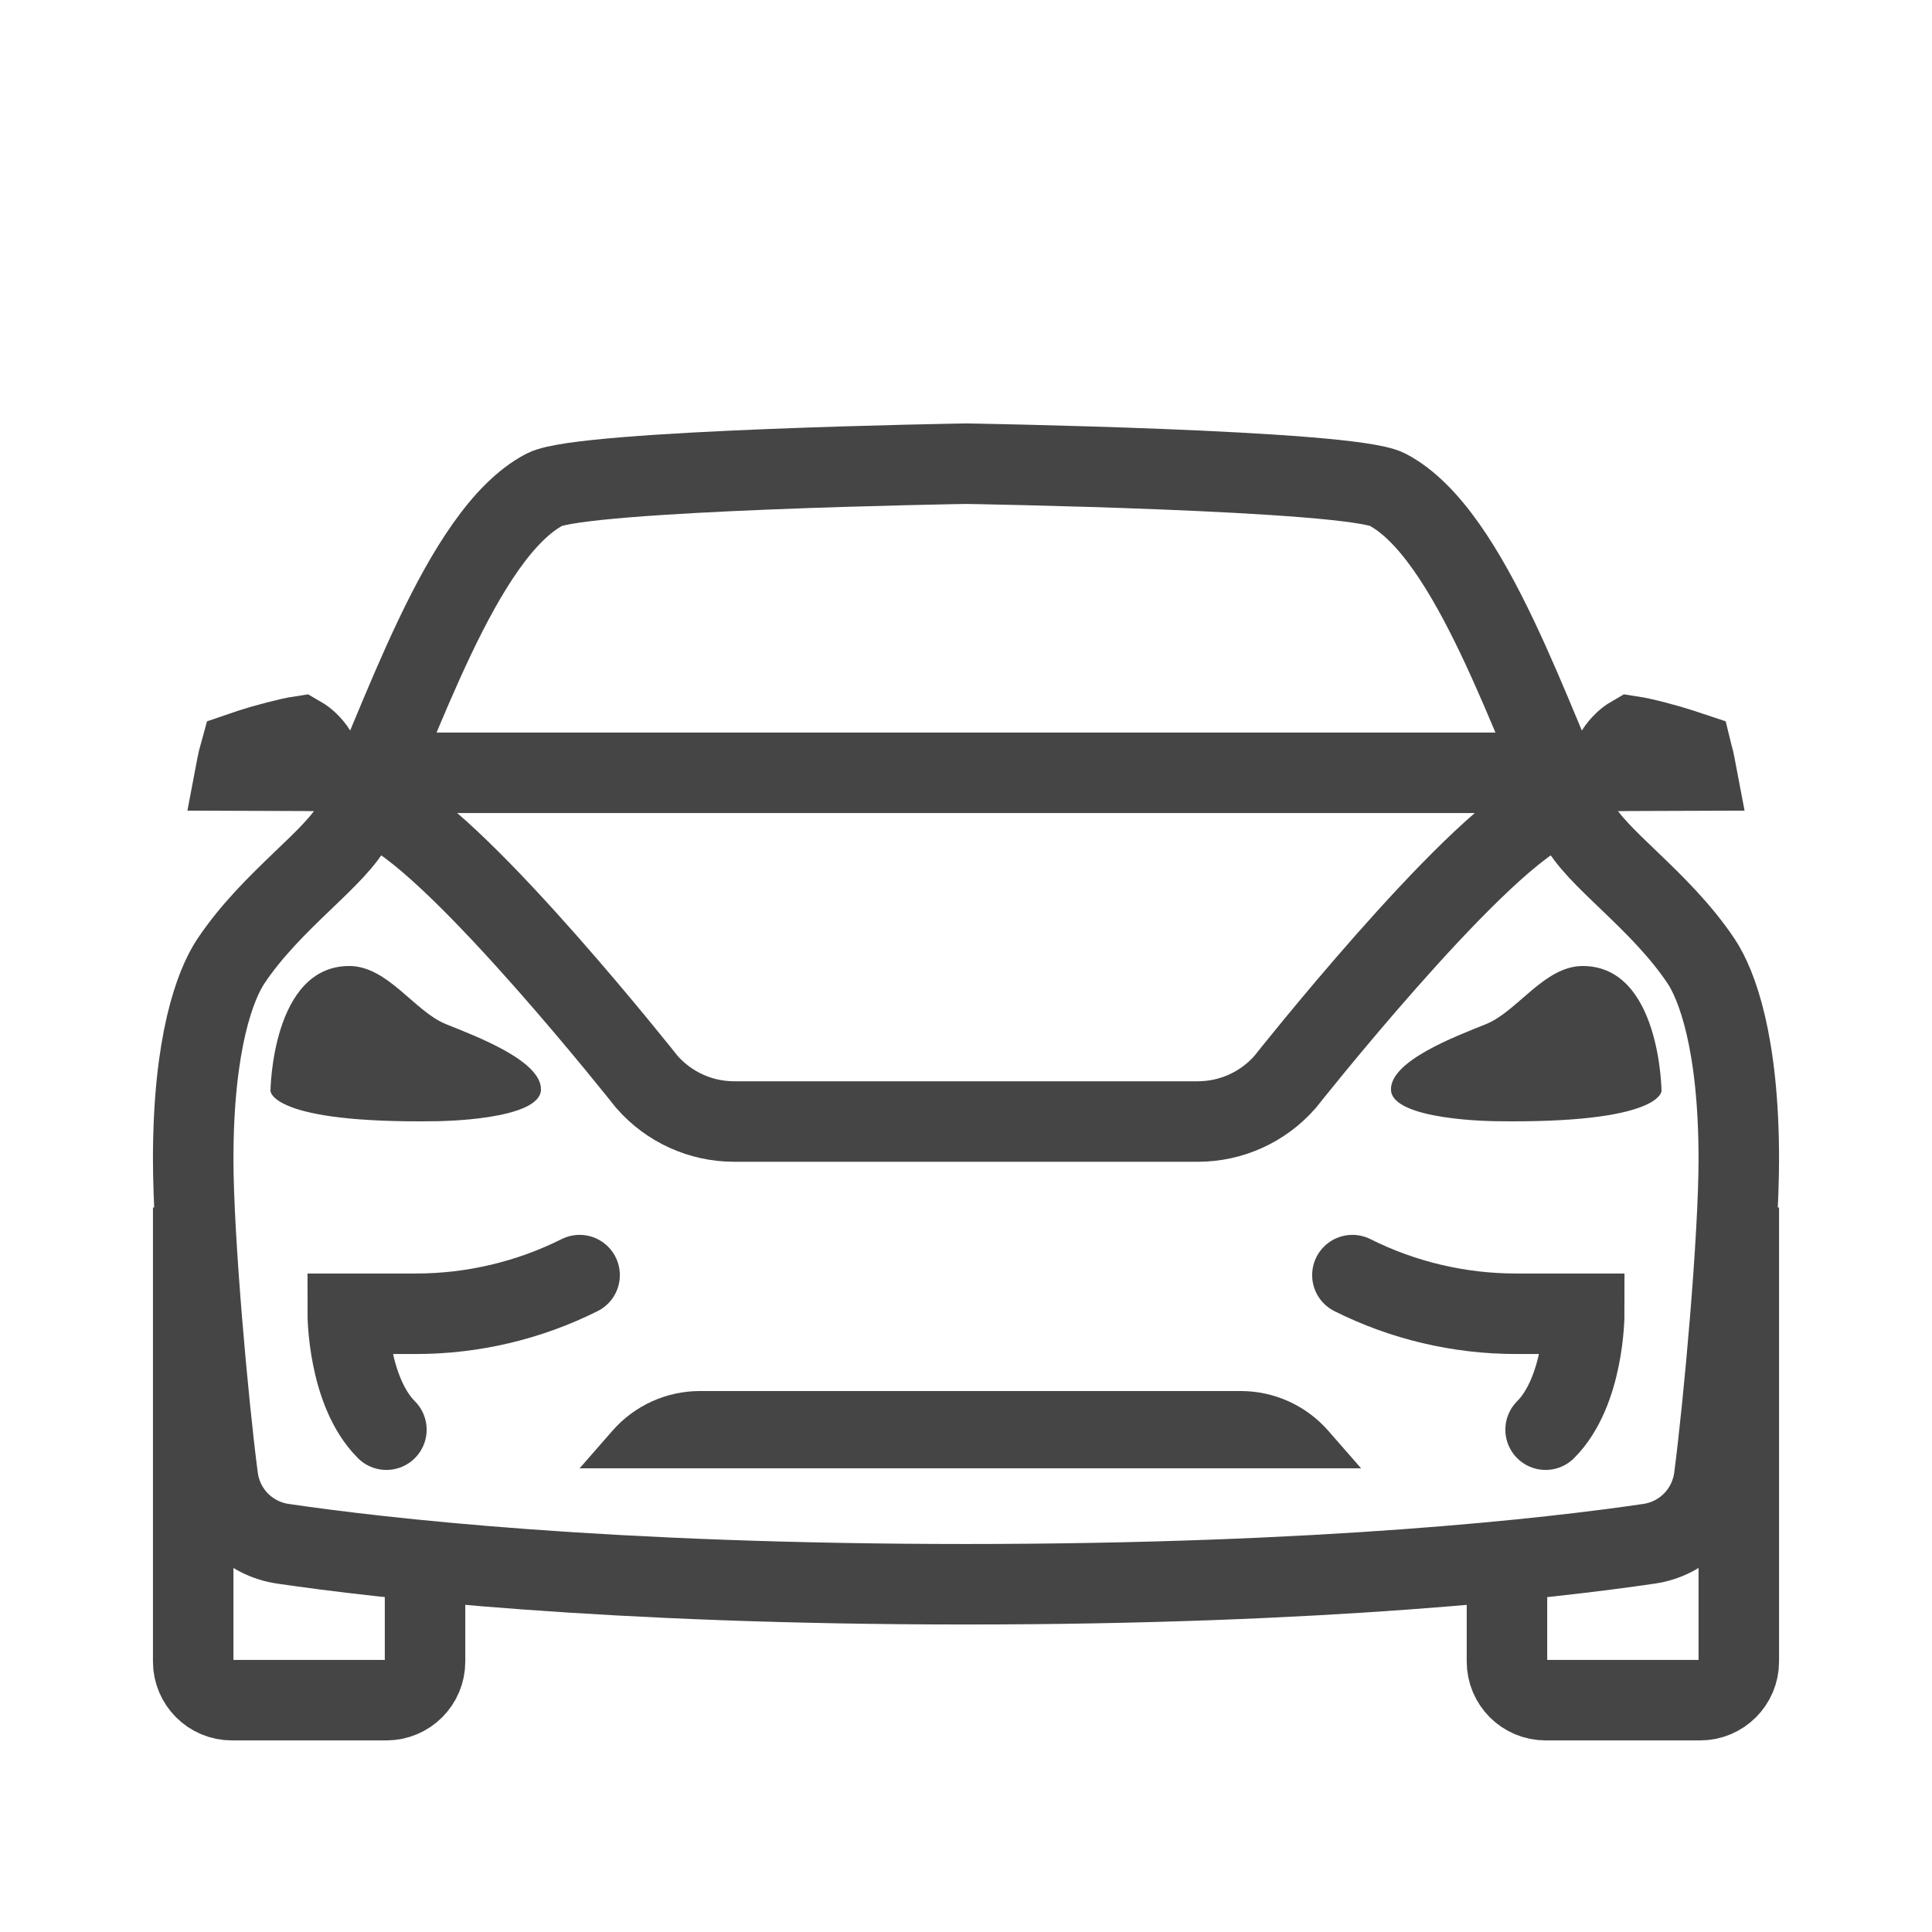
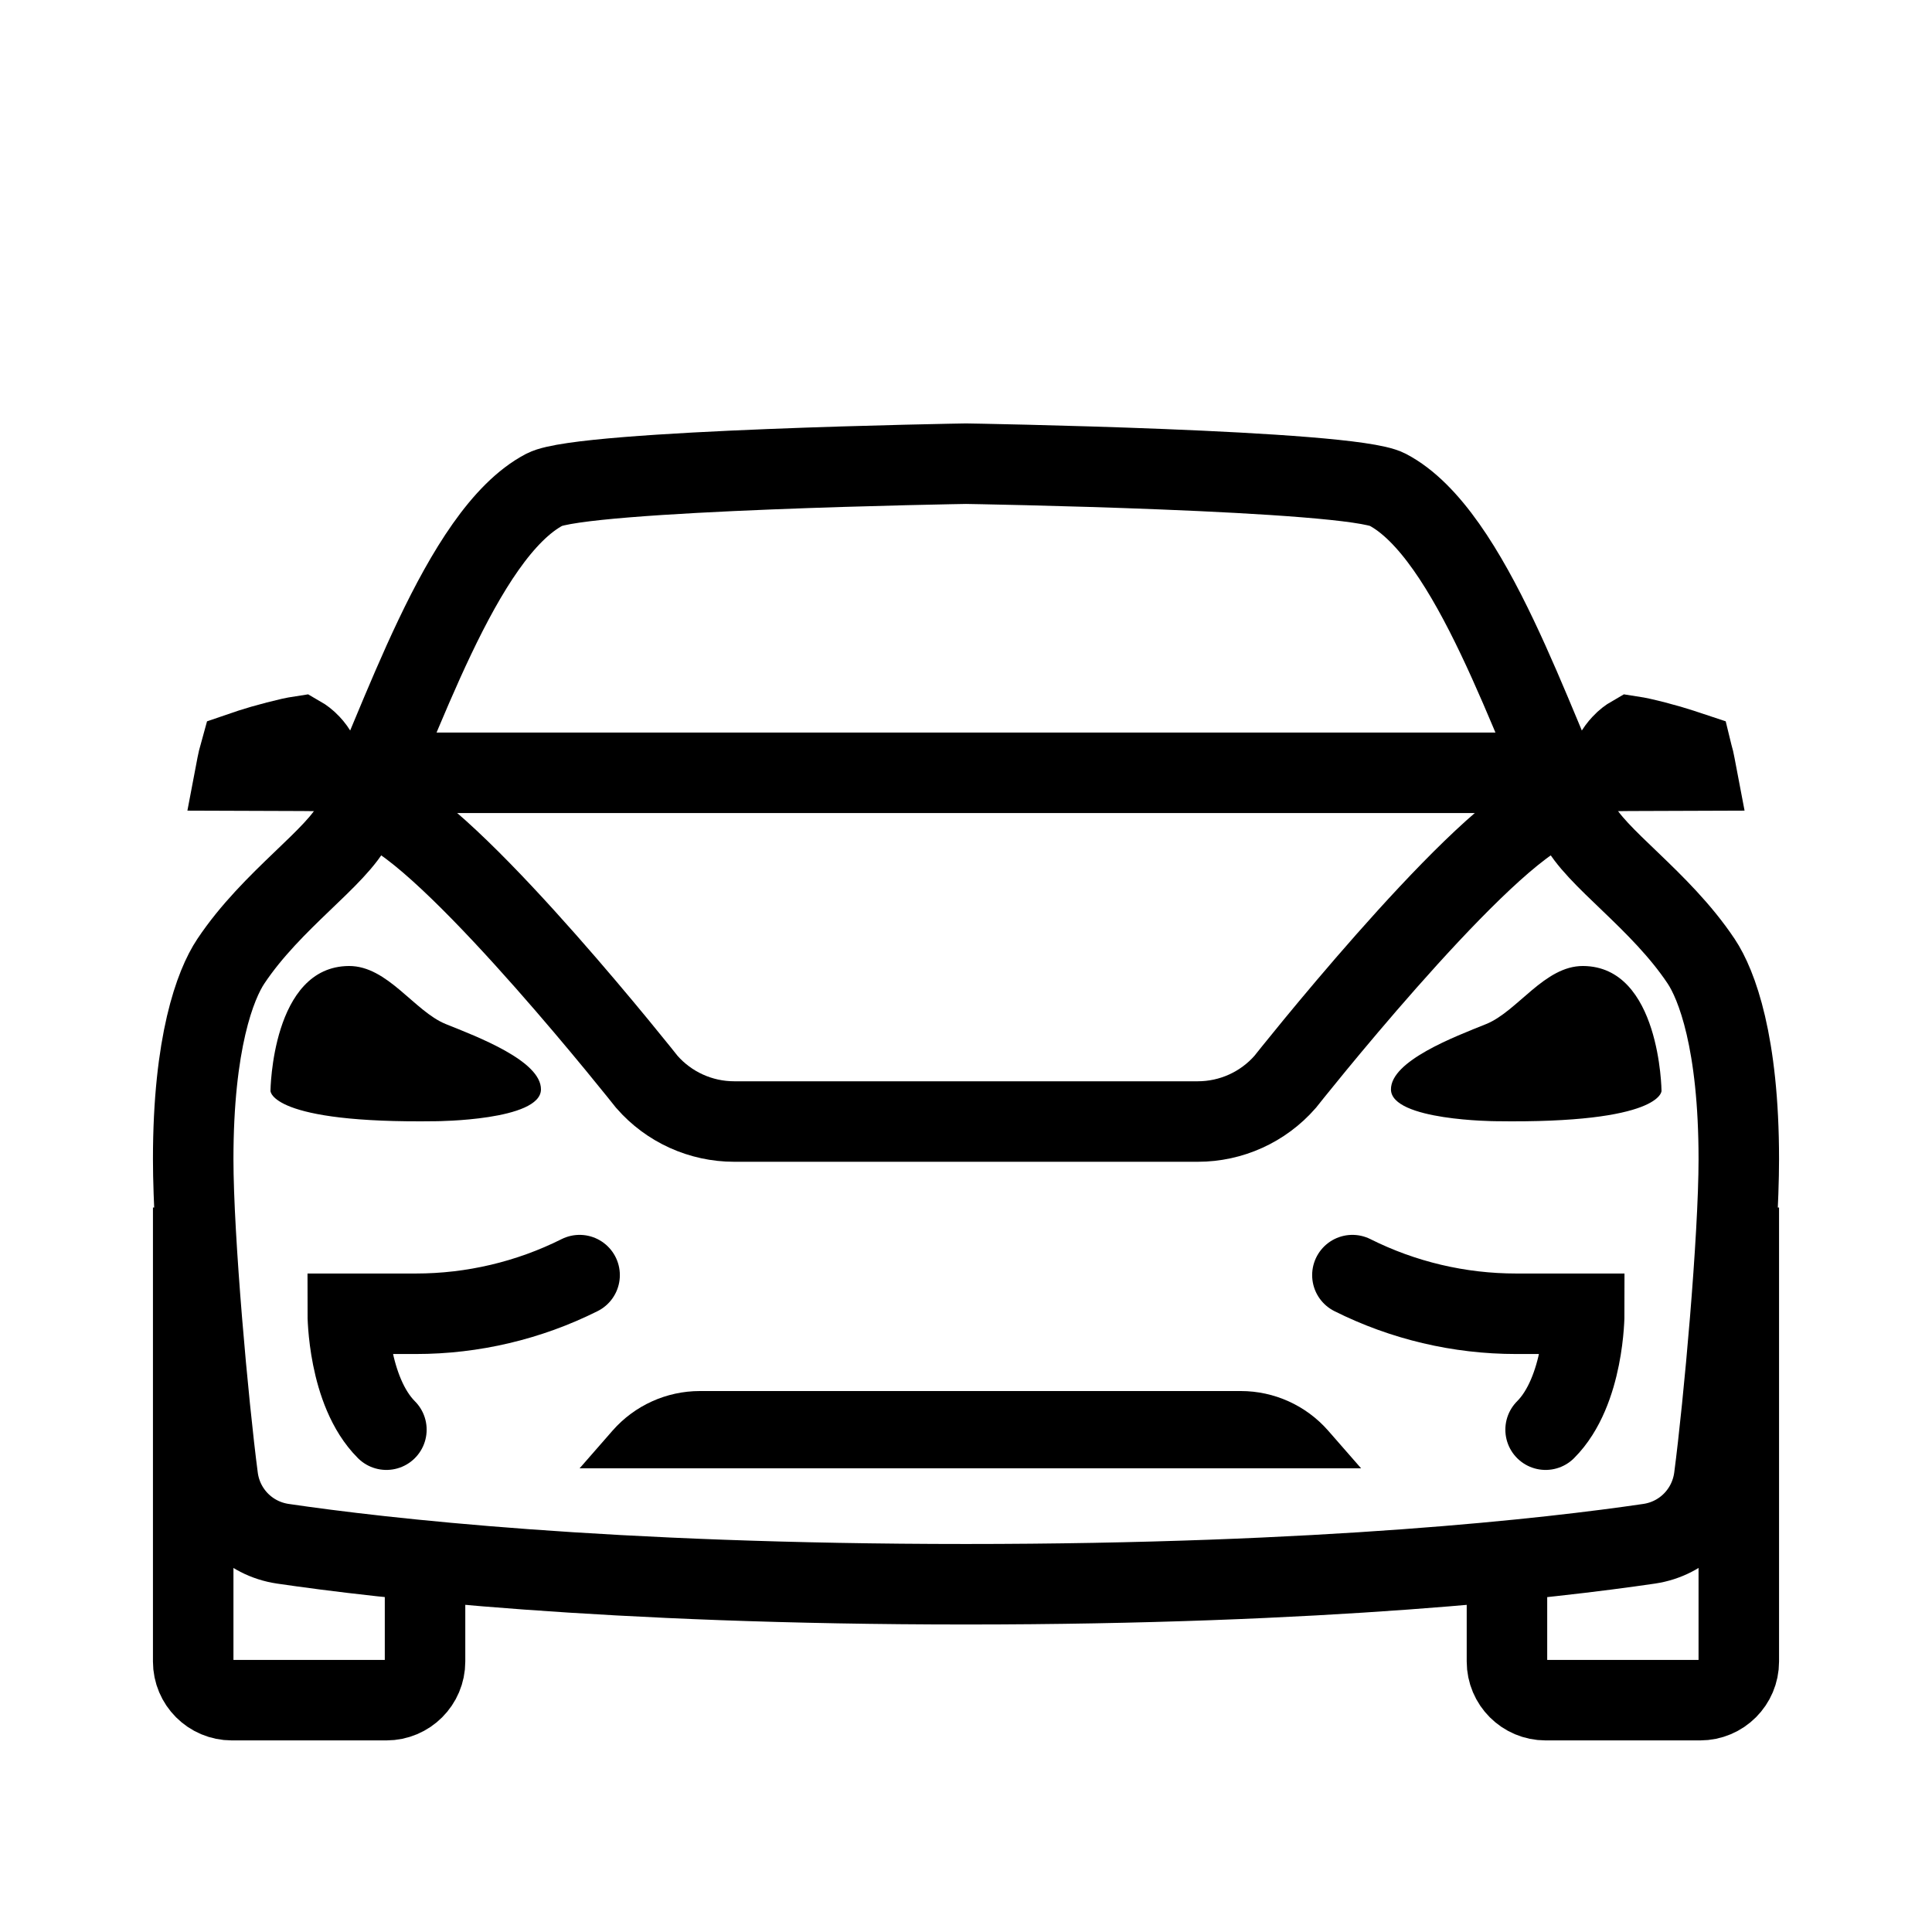
<svg xmlns="http://www.w3.org/2000/svg" width="24" height="24" viewBox="0 0 24 24" fill="none">
-   <path d="M20.395 9.17C20.498 9.193 20.62 9.225 20.739 9.259C20.841 9.289 20.938 9.321 21.016 9.347C21.023 9.376 21.034 9.408 21.042 9.442C21.052 9.485 21.059 9.528 21.067 9.57C20.957 9.57 20.583 9.572 20.234 9.575C20.148 9.575 20.063 9.576 19.983 9.577C20.01 9.426 20.078 9.319 20.148 9.245C20.192 9.197 20.237 9.165 20.27 9.146C20.303 9.151 20.345 9.159 20.395 9.17Z" fill="#454545" stroke="#454545" />
-   <path d="M3.73 9.146C3.763 9.165 3.808 9.197 3.853 9.245C3.923 9.319 3.989 9.426 4.016 9.577C3.937 9.576 3.852 9.575 3.766 9.575C3.417 9.572 3.041 9.57 2.932 9.57C2.94 9.528 2.948 9.485 2.958 9.442C2.967 9.408 2.976 9.376 2.984 9.347C3.062 9.32 3.159 9.289 3.261 9.259C3.381 9.225 3.503 9.193 3.605 9.17C3.655 9.159 3.697 9.151 3.73 9.146Z" fill="#454545" stroke="#454545" />
-   <path d="M18.72 19.524V20.64C18.72 20.905 18.935 21.12 19.2 21.12H21.12C21.385 21.12 21.6 20.905 21.6 20.64V15" stroke="#454545" stroke-miterlimit="10" />
-   <path d="M5.28 19.524V20.64C5.28 20.905 5.065 21.12 4.8 21.12H2.88C2.615 21.12 2.4 20.905 2.4 20.64V15" stroke="#454545" stroke-miterlimit="10" />
-   <path d="M4.8 10.08C5.76 10.56 8.036 13.44 8.036 13.44C8.31 13.753 8.705 13.932 9.12 13.932H12H14.88C15.295 13.932 15.69 13.753 15.964 13.44C15.964 13.44 18.24 10.56 19.2 10.08" stroke="#454545" stroke-miterlimit="10" stroke-linecap="round" />
-   <path d="M21.133 11.942C20.621 11.174 19.812 10.653 19.603 10.219C19.034 9.037 18.282 6.63 17.235 6.082C16.765 5.837 12 5.76 12 5.76C12 5.76 7.235 5.837 6.765 6.082C5.718 6.63 4.966 9.037 4.397 10.219C4.188 10.653 3.379 11.174 2.867 11.942C2.674 12.232 2.4 12.95 2.4 14.4C2.4 15.387 2.587 17.446 2.706 18.355C2.761 18.78 3.088 19.114 3.513 19.177C4.737 19.357 7.552 19.68 12 19.68C16.448 19.68 19.262 19.357 20.487 19.177C20.912 19.114 21.238 18.78 21.294 18.355C21.413 17.446 21.6 15.387 21.6 14.4C21.6 12.95 21.326 12.232 21.133 11.942Z" stroke="#454545" stroke-miterlimit="10" />
-   <path d="M19.139 9.6H4.861" stroke="#454545" stroke-miterlimit="10" />
-   <path d="M16.908 18.24L16.498 17.771C16.224 17.459 15.829 17.28 15.414 17.28H12.054H8.694C8.279 17.28 7.884 17.459 7.61 17.771L7.2 18.24H16.908Z" fill="#454545" />
-   <path d="M5.537 12.721C5.147 12.563 4.815 11.998 4.335 12C3.375 12.005 3.36 13.552 3.36 13.552C3.36 13.552 3.356 13.959 5.42 13.928C5.42 13.928 6.716 13.921 6.72 13.534C6.724 13.178 5.927 12.878 5.537 12.721Z" fill="#454545" />
-   <path d="M19.665 12C19.185 11.998 18.852 12.563 18.462 12.721C18.072 12.878 17.276 13.178 17.279 13.534C17.283 13.921 18.58 13.928 18.58 13.928C20.644 13.959 20.64 13.552 20.64 13.552C20.64 13.552 20.625 12.005 19.665 12Z" fill="#454545" />
-   <path d="M7.2 15.84C6.569 16.156 5.872 16.32 5.167 16.32H4.32C4.32 16.32 4.32 17.28 4.8 17.76" stroke="#454545" stroke-miterlimit="10" stroke-linecap="round" />
-   <path d="M19.2 17.76C19.68 17.28 19.68 16.32 19.68 16.32H18.833C18.127 16.32 17.431 16.156 16.8 15.84" stroke="#454545" stroke-miterlimit="10" stroke-linecap="round" />
+   <path d="M20.395 9.17C20.498 9.193 20.62 9.225 20.739 9.259C20.841 9.289 20.938 9.321 21.016 9.347C21.023 9.376 21.034 9.408 21.042 9.442C21.052 9.485 21.059 9.528 21.067 9.57C20.957 9.57 20.583 9.572 20.234 9.575C20.148 9.575 20.063 9.576 19.983 9.577C20.01 9.426 20.078 9.319 20.148 9.245C20.192 9.197 20.237 9.165 20.27 9.146C20.303 9.151 20.345 9.159 20.395 9.17Z" fill="currentColor" stroke="currentColor" />
+   <path d="M3.73 9.146C3.763 9.165 3.808 9.197 3.853 9.245C3.923 9.319 3.989 9.426 4.016 9.577C3.937 9.576 3.852 9.575 3.766 9.575C3.417 9.572 3.041 9.57 2.932 9.57C2.94 9.528 2.948 9.485 2.958 9.442C2.967 9.408 2.976 9.376 2.984 9.347C3.062 9.32 3.159 9.289 3.261 9.259C3.381 9.225 3.503 9.193 3.605 9.17C3.655 9.159 3.697 9.151 3.73 9.146Z" fill="currentColor" stroke="currentColor" />
+   <path d="M18.72 19.524V20.64C18.72 20.905 18.935 21.12 19.2 21.12H21.12C21.385 21.12 21.6 20.905 21.6 20.64V15" stroke="currentColor" stroke-miterlimit="10" />
+   <path d="M5.28 19.524V20.64C5.28 20.905 5.065 21.12 4.8 21.12H2.88C2.615 21.12 2.4 20.905 2.4 20.64V15" stroke="currentColor" stroke-miterlimit="10" />
+   <path d="M4.8 10.08C5.76 10.56 8.036 13.44 8.036 13.44C8.31 13.753 8.705 13.932 9.12 13.932H12H14.88C15.295 13.932 15.69 13.753 15.964 13.44C15.964 13.44 18.24 10.56 19.2 10.08" stroke="currentColor" stroke-miterlimit="10" stroke-linecap="round" />
+   <path d="M21.133 11.942C20.621 11.174 19.812 10.653 19.603 10.219C19.034 9.037 18.282 6.63 17.235 6.082C16.765 5.837 12 5.76 12 5.76C12 5.76 7.235 5.837 6.765 6.082C5.718 6.63 4.966 9.037 4.397 10.219C4.188 10.653 3.379 11.174 2.867 11.942C2.674 12.232 2.4 12.95 2.4 14.4C2.4 15.387 2.587 17.446 2.706 18.355C2.761 18.78 3.088 19.114 3.513 19.177C4.737 19.357 7.552 19.68 12 19.68C16.448 19.68 19.262 19.357 20.487 19.177C20.912 19.114 21.238 18.78 21.294 18.355C21.413 17.446 21.6 15.387 21.6 14.4C21.6 12.95 21.326 12.232 21.133 11.942Z" stroke="currentColor" stroke-miterlimit="10" />
+   <path d="M19.139 9.6H4.861" stroke="currentColor" stroke-miterlimit="10" />
+   <path d="M16.908 18.24L16.498 17.771C16.224 17.459 15.829 17.28 15.414 17.28H12.054H8.694C8.279 17.28 7.884 17.459 7.61 17.771L7.2 18.24H16.908Z" fill="currentColor" />
+   <path d="M5.537 12.721C5.147 12.563 4.815 11.998 4.335 12C3.375 12.005 3.36 13.552 3.36 13.552C3.36 13.552 3.356 13.959 5.42 13.928C5.42 13.928 6.716 13.921 6.72 13.534C6.724 13.178 5.927 12.878 5.537 12.721Z" fill="currentColor" />
+   <path d="M19.665 12C19.185 11.998 18.852 12.563 18.462 12.721C18.072 12.878 17.276 13.178 17.279 13.534C17.283 13.921 18.58 13.928 18.58 13.928C20.644 13.959 20.64 13.552 20.64 13.552C20.64 13.552 20.625 12.005 19.665 12Z" fill="currentColor" />
+   <path d="M7.2 15.84C6.569 16.156 5.872 16.32 5.167 16.32H4.32C4.32 16.32 4.32 17.28 4.8 17.76" stroke="currentColor" stroke-miterlimit="10" stroke-linecap="round" />
+   <path d="M19.2 17.76C19.68 17.28 19.68 16.32 19.68 16.32H18.833C18.127 16.32 17.431 16.156 16.8 15.84" stroke="currentColor" stroke-miterlimit="10" stroke-linecap="round" />
</svg>
